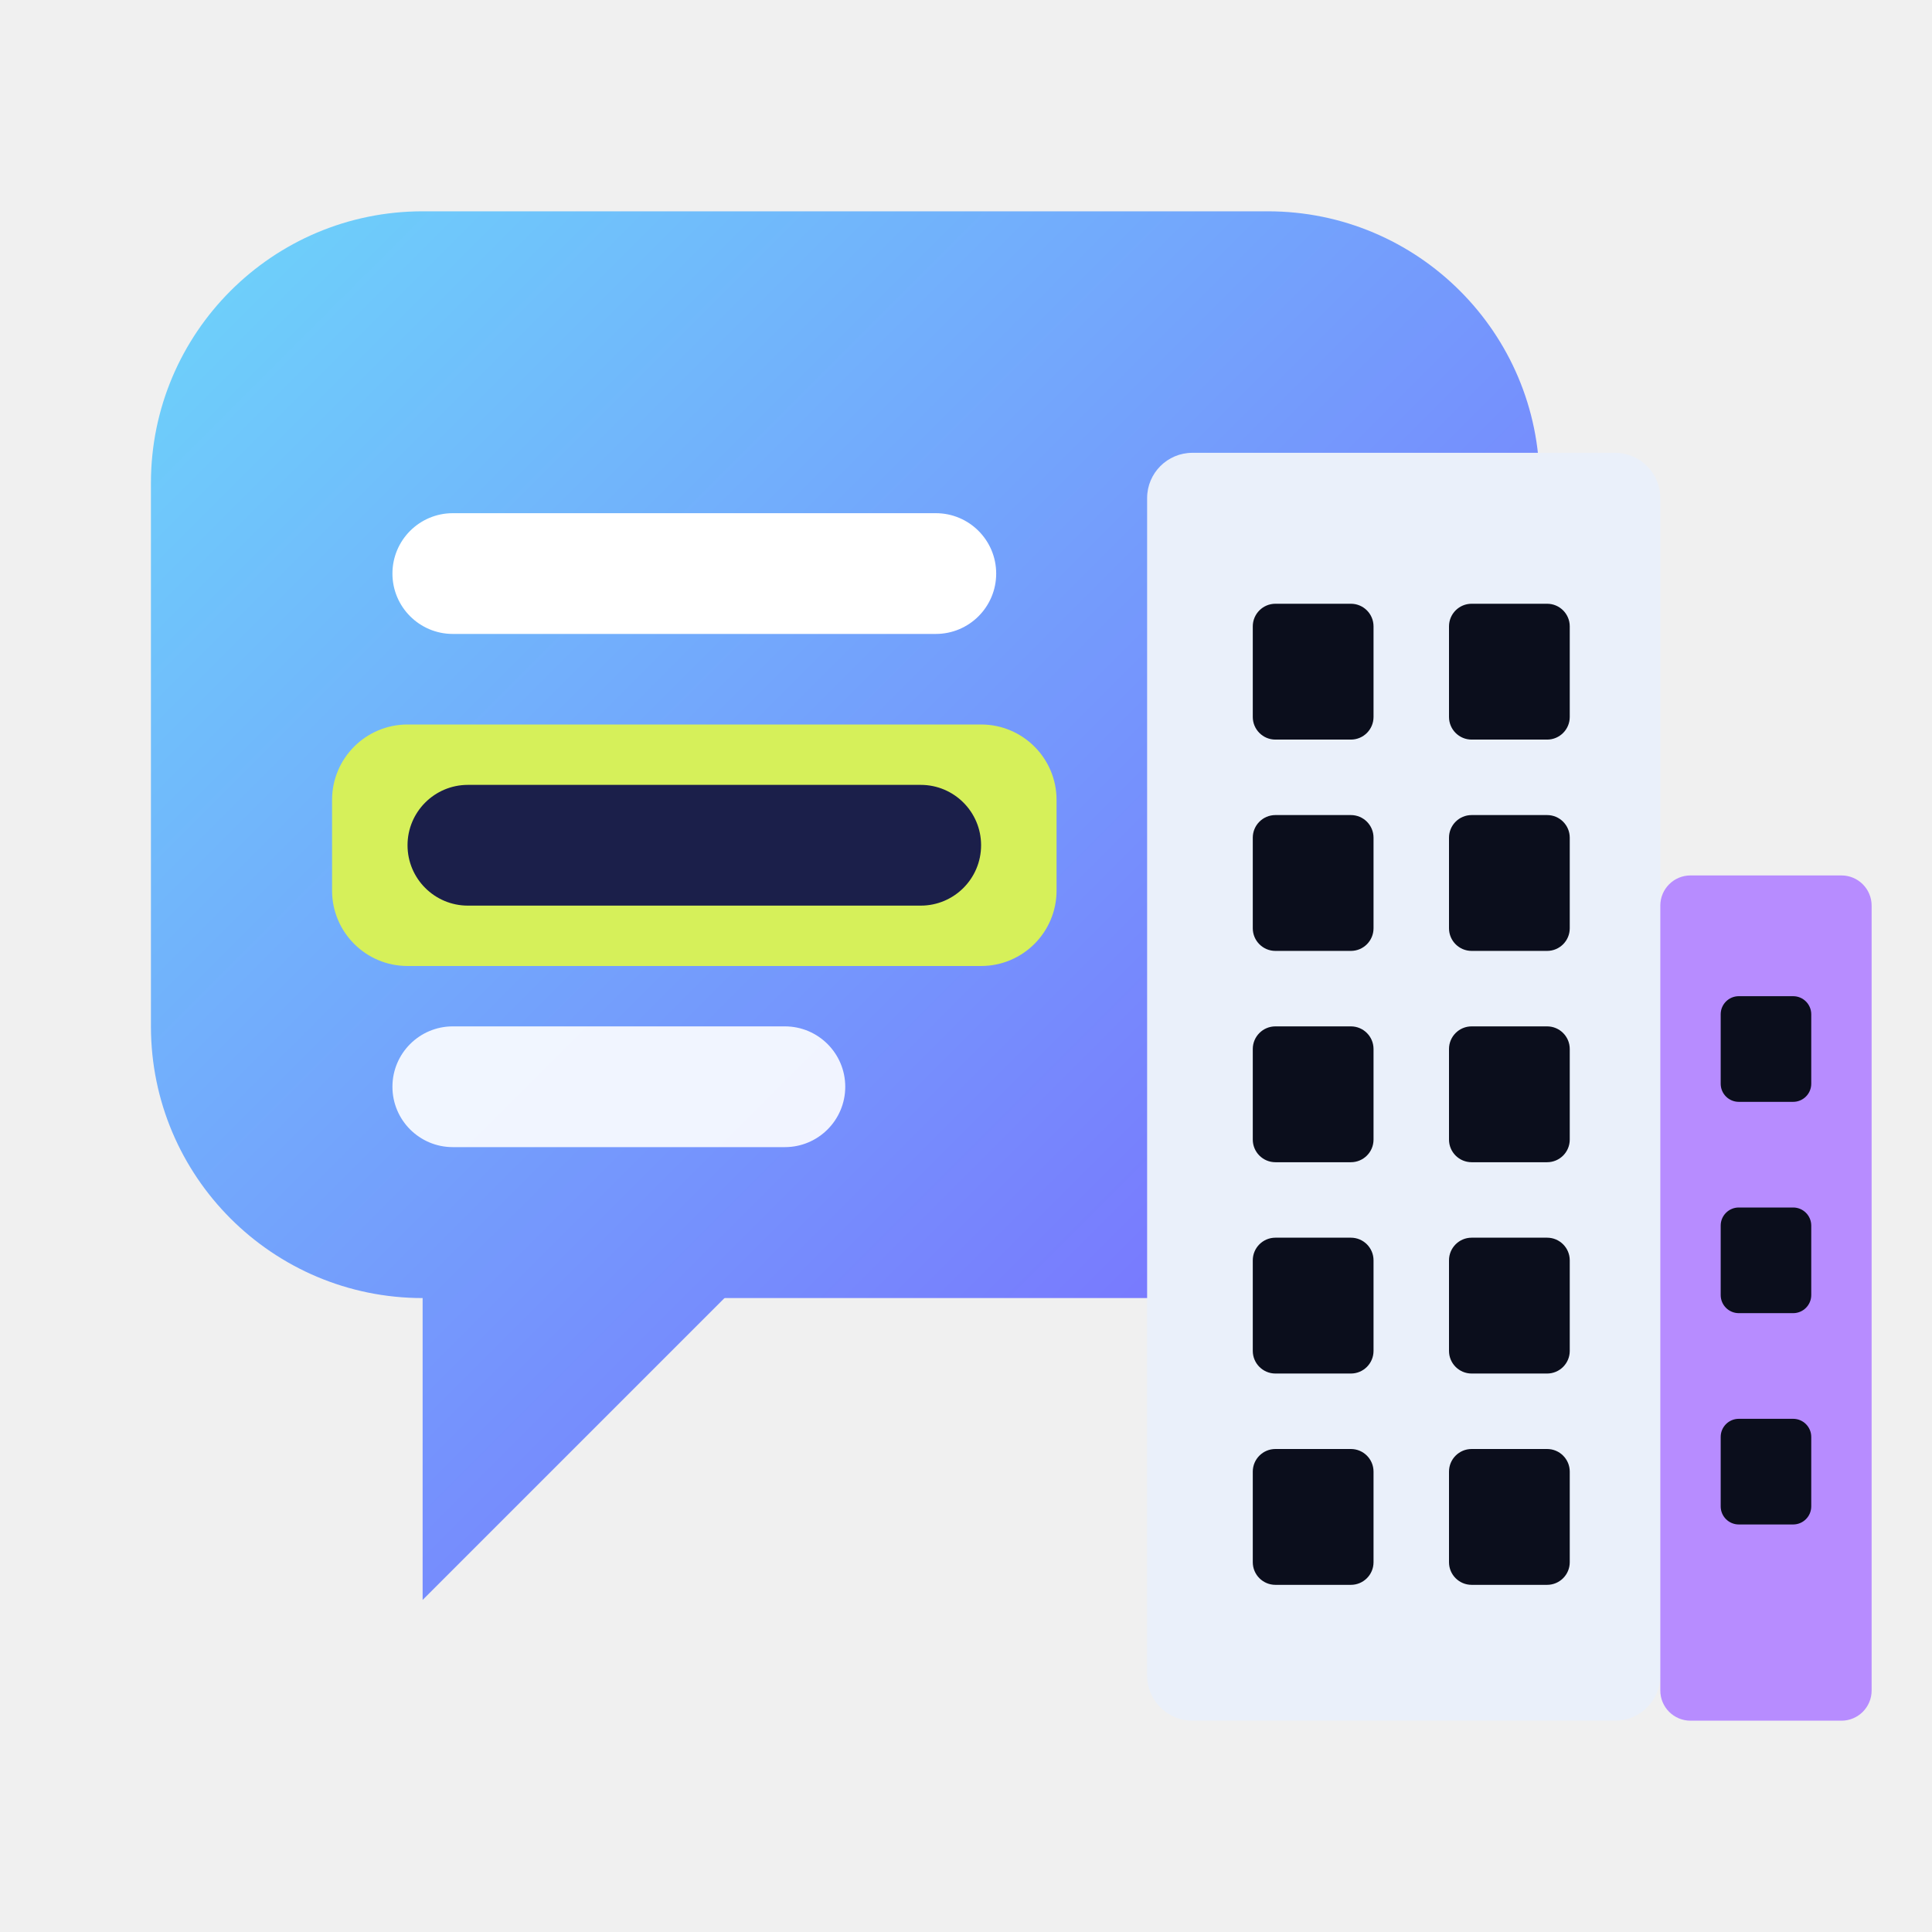
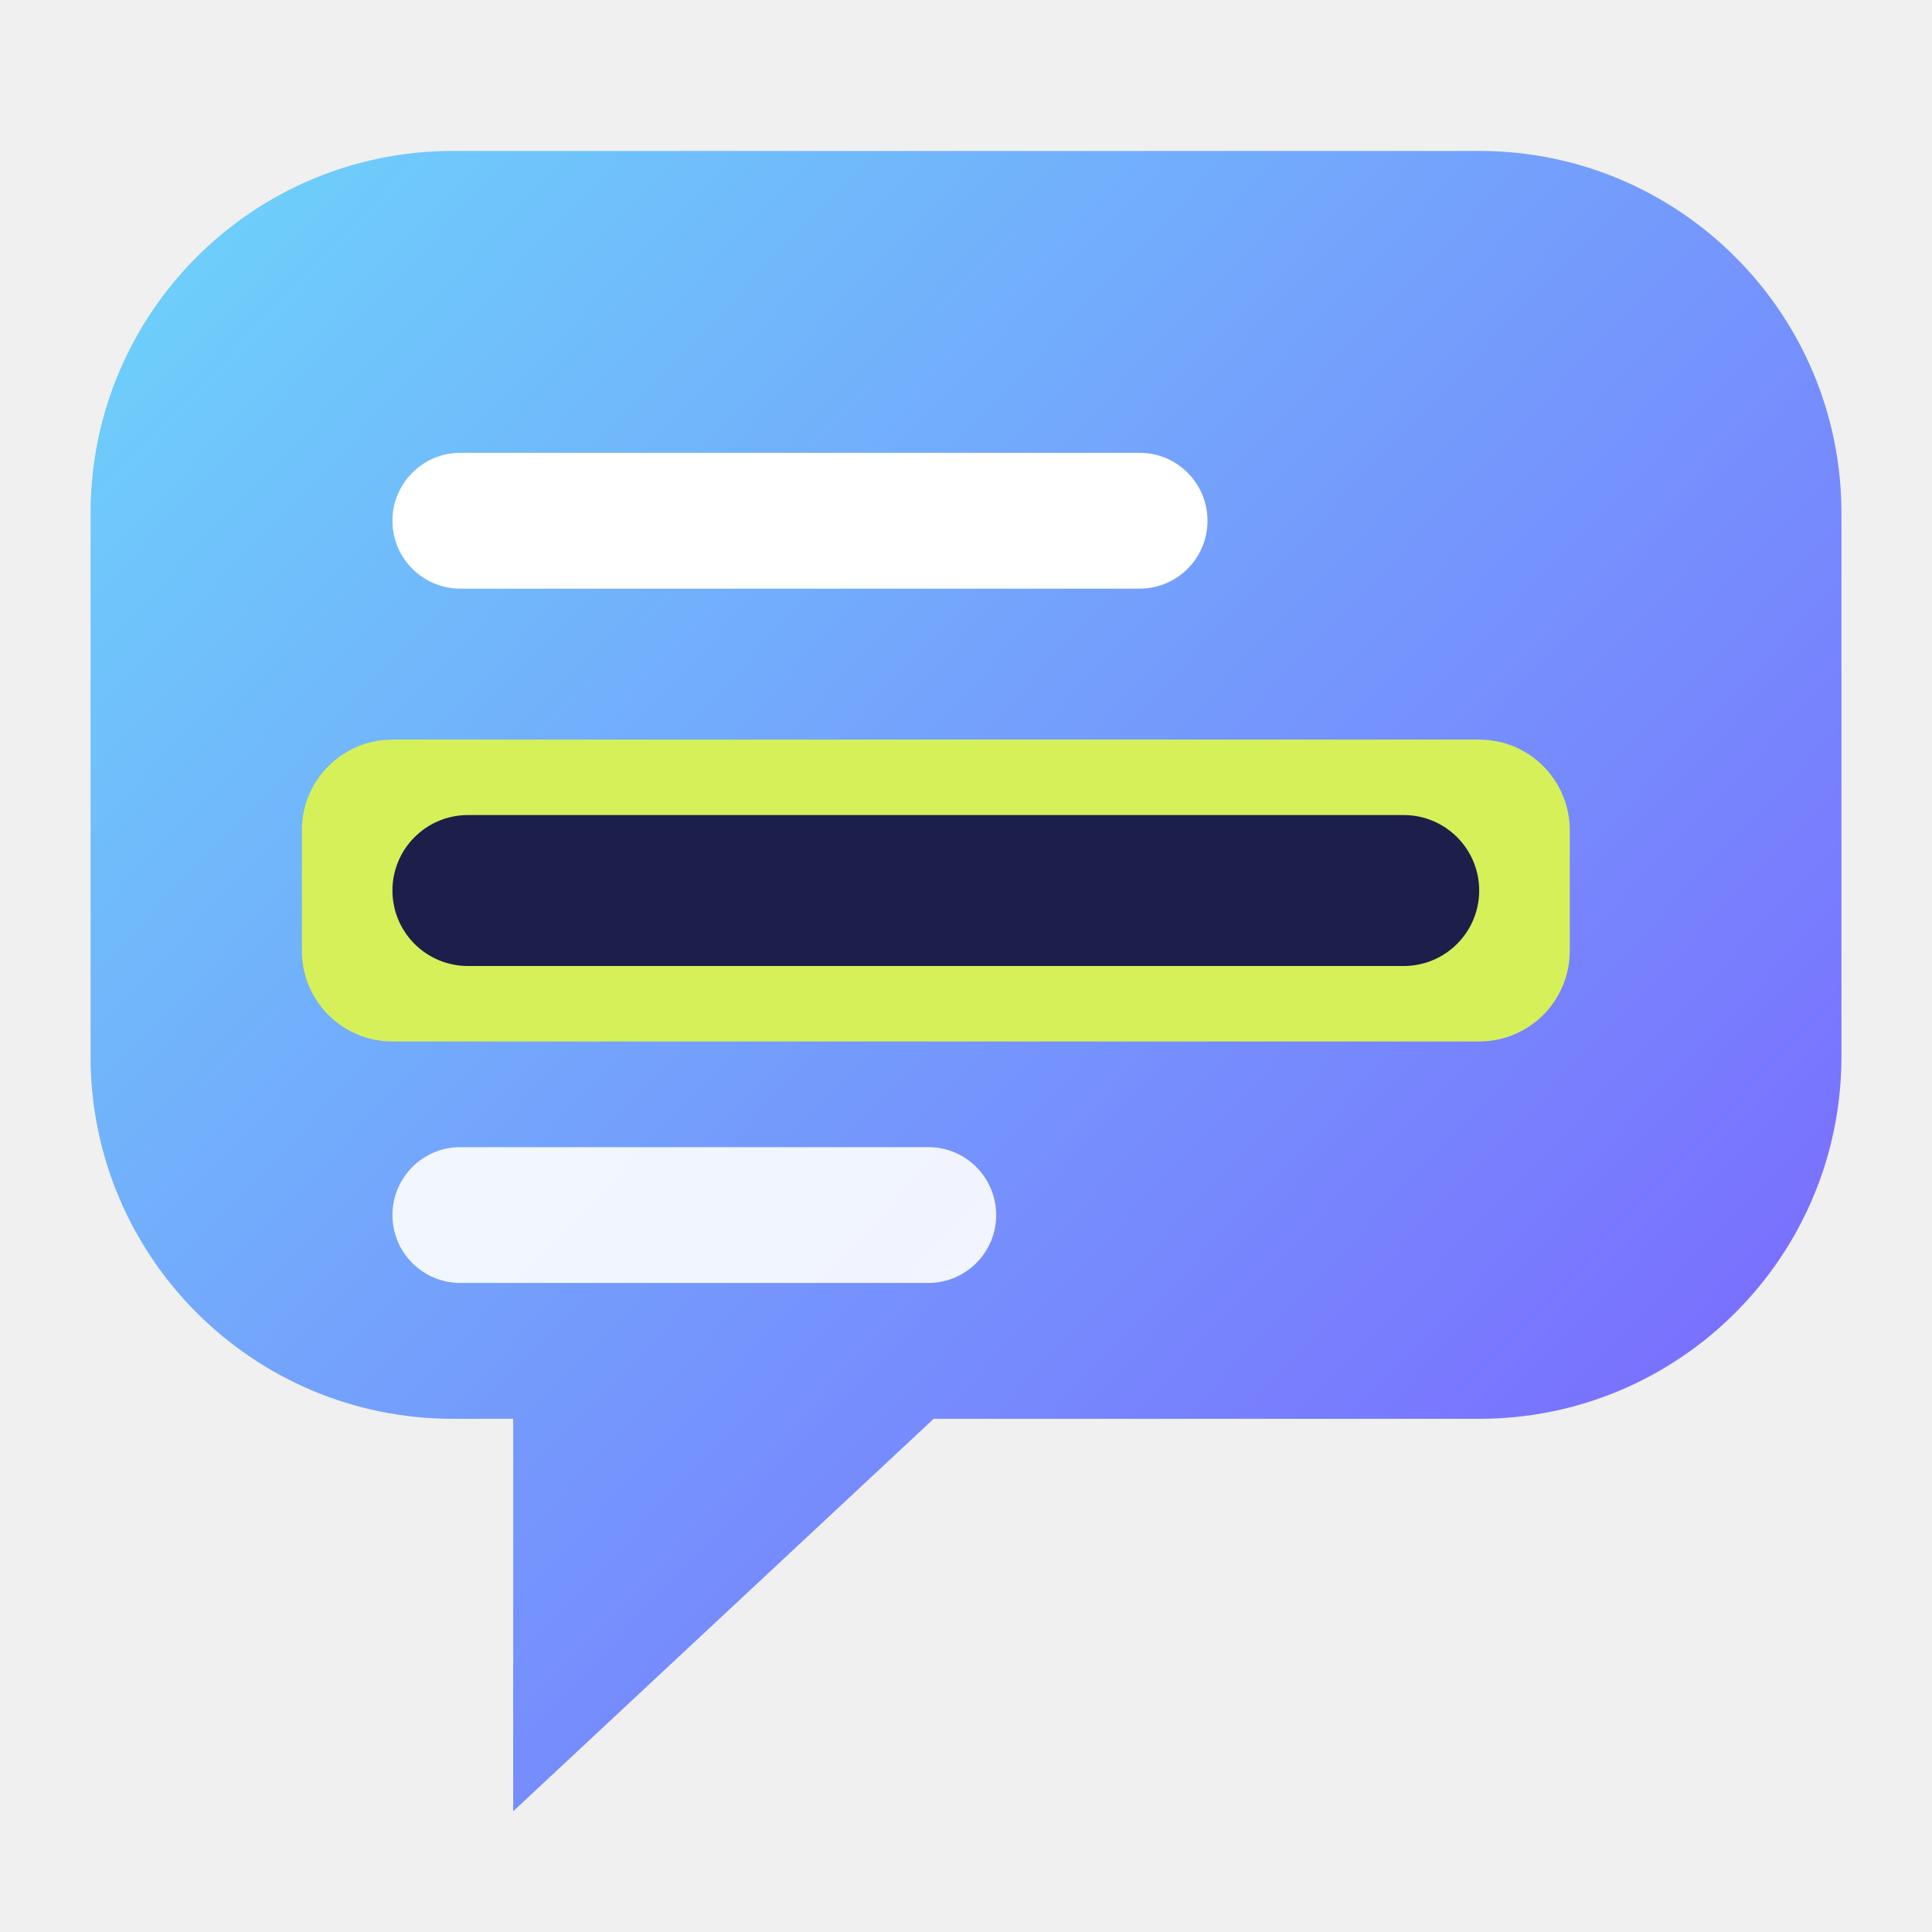
<svg xmlns="http://www.w3.org/2000/svg" viewBox="0 0 128 128" width="128" height="128" role="img" aria-label="CiteRoll">
  <defs>
-     <linearGradient id="bubble" gradientUnits="userSpaceOnUse" x1="10" y1="14" x2="102" y2="106">
+     <linearGradient id="bubble" gradientUnits="userSpaceOnUse" x1="6" y1="10" x2="122" y2="120">
      <stop offset="0" stop-color="#6DD5FA" />
      <stop offset="1" stop-color="#7C5CFF" />
    </linearGradient>
  </defs>
-   <rect x="10" y="14" width="92" height="72" rx="18" fill="url(#bubble)" />
-   <path d="M28 82 L28 106 L52 82 Z" fill="url(#bubble)" />
-   <rect x="26" y="34" width="40" height="8" rx="4" fill="#FFFFFF" />
-   <rect x="22" y="48" width="48" height="16" rx="5" fill="#D6F05A" />
-   <rect x="27" y="52" width="38" height="8" rx="4" fill="#1B1F4A" />
-   <rect x="26" y="68" width="30" height="8" rx="4" fill="#FFFFFF" opacity="0.9" />
-   <rect x="76" y="30" width="34" height="84" rx="3" fill="#EAF0FA" />
-   <g fill="#0B0E1C">
-     <rect x="83" y="40" width="8" height="9" rx="1.5" />
-     <rect x="96" y="40" width="8" height="9" rx="1.5" />
-     <rect x="83" y="54" width="8" height="9" rx="1.5" />
-     <rect x="96" y="54" width="8" height="9" rx="1.5" />
-     <rect x="83" y="68" width="8" height="9" rx="1.5" />
-     <rect x="96" y="68" width="8" height="9" rx="1.5" />
-     <rect x="83" y="82" width="8" height="9" rx="1.5" />
-     <rect x="96" y="82" width="8" height="9" rx="1.5" />
-     <rect x="83" y="96" width="8" height="9" rx="1.5" />
-     <rect x="96" y="96" width="8" height="9" rx="1.5" />
-   </g>
-   <rect x="110" y="58" width="14" height="56" rx="2" fill="#B78CFF" />
-   <g fill="#0B0E1C">
-     <rect x="114" y="66" width="6" height="7" rx="1.2" />
-     <rect x="114" y="80" width="6" height="7" rx="1.2" />
-     <rect x="114" y="94" width="6" height="7" rx="1.2" />
-   </g>
+   <rect x="6" y="10" width="116" height="84" rx="24" fill="url(#bubble)" />
+   <path d="M34 92 L34 120 L64 92 Z" fill="url(#bubble)" />
+   <rect x="26" y="30" width="54" height="9" rx="4.5" fill="#FFFFFF" />
+   <rect x="20" y="49" width="84" height="20" rx="6" fill="#D6F05A" />
+   <rect x="26" y="54" width="72" height="10" rx="5" fill="#1B1F4A" />
+   <rect x="26" y="76" width="40" height="9" rx="4.5" fill="#FFFFFF" opacity="0.9" />
</svg>
